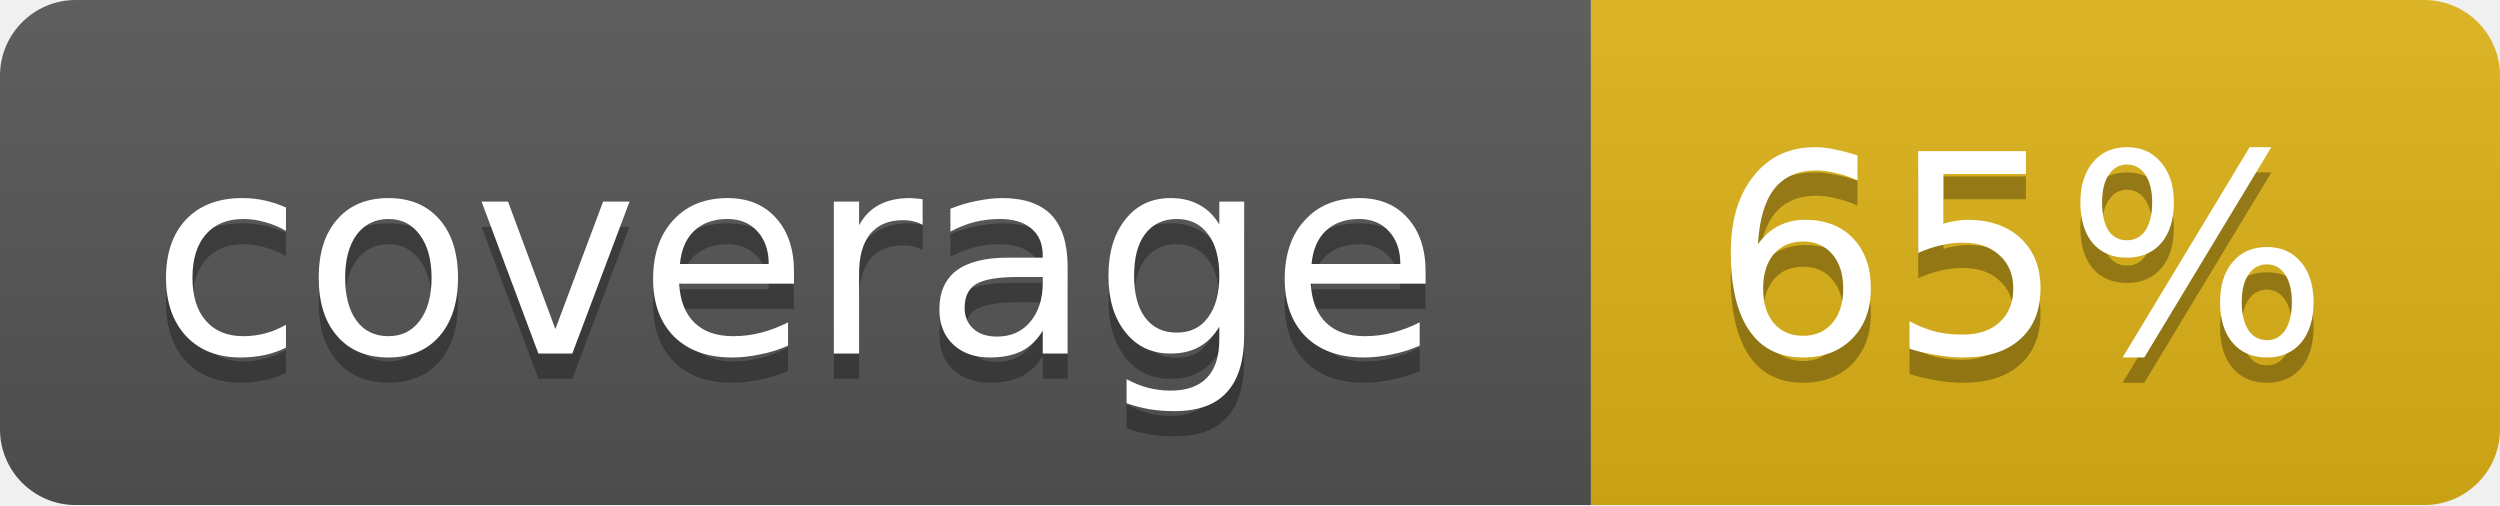
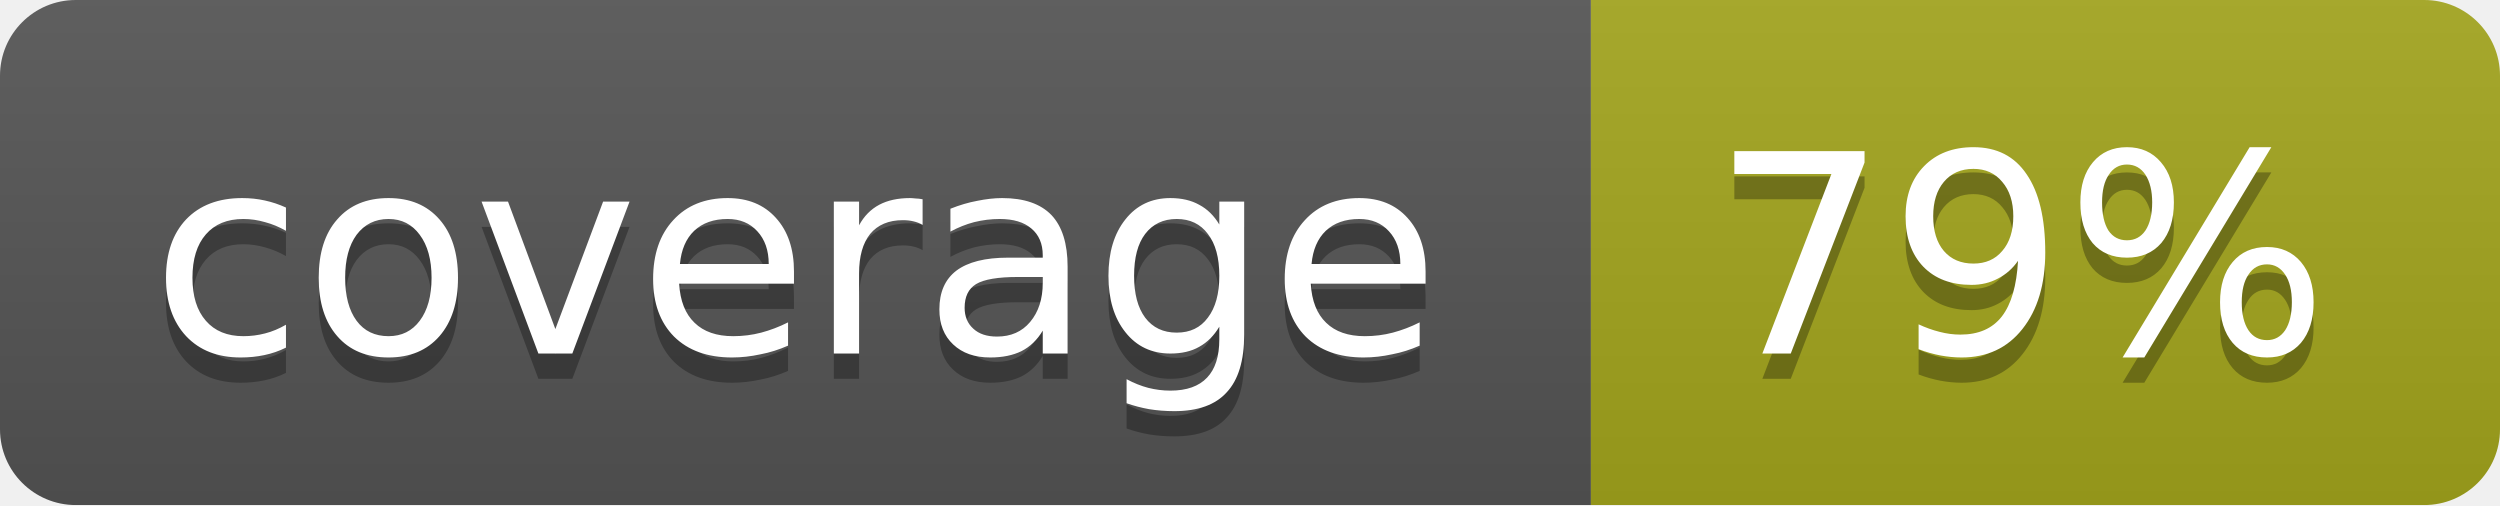
<svg xmlns="http://www.w3.org/2000/svg" width="99" height="20">
  <linearGradient id="b" x2="0" y2="100%">
    <stop offset="0" stop-color="#bbb" stop-opacity=".1" />
    <stop offset="1" stop-opacity=".1" />
  </linearGradient>
  <mask id="a">
    <rect width="99" height="20" rx="3" fill="#fff" />
  </mask>
  <g mask="url(#a)">
    <path fill="#555" d="M0 0h63v20H0z" />
-     <path fill="#dfb317" d="M63 0h36v20H63z" />
+     <path fill="#a4a61d" d="M63 0h36v20H63z" />
    <path fill="url(#b)" d="M0 0h99v20H0z" />
  </g>
  <g fill="#fff" text-anchor="middle" font-family="DejaVu Sans,Verdana,Geneva,sans-serif" font-size="11">
    <text x="31.5" y="15" fill="#010101" fill-opacity=".3">coverage</text>
    <text x="31.5" y="14">coverage</text>
-     <text x="80" y="15" fill="#010101" fill-opacity=".3">65%</text>
-     <text x="80" y="14">65%</text>
+     <text x="80" y="15" fill="#010101" fill-opacity=".3">79%</text>
+     <text x="80" y="14">79%</text>
  </g>
</svg>
